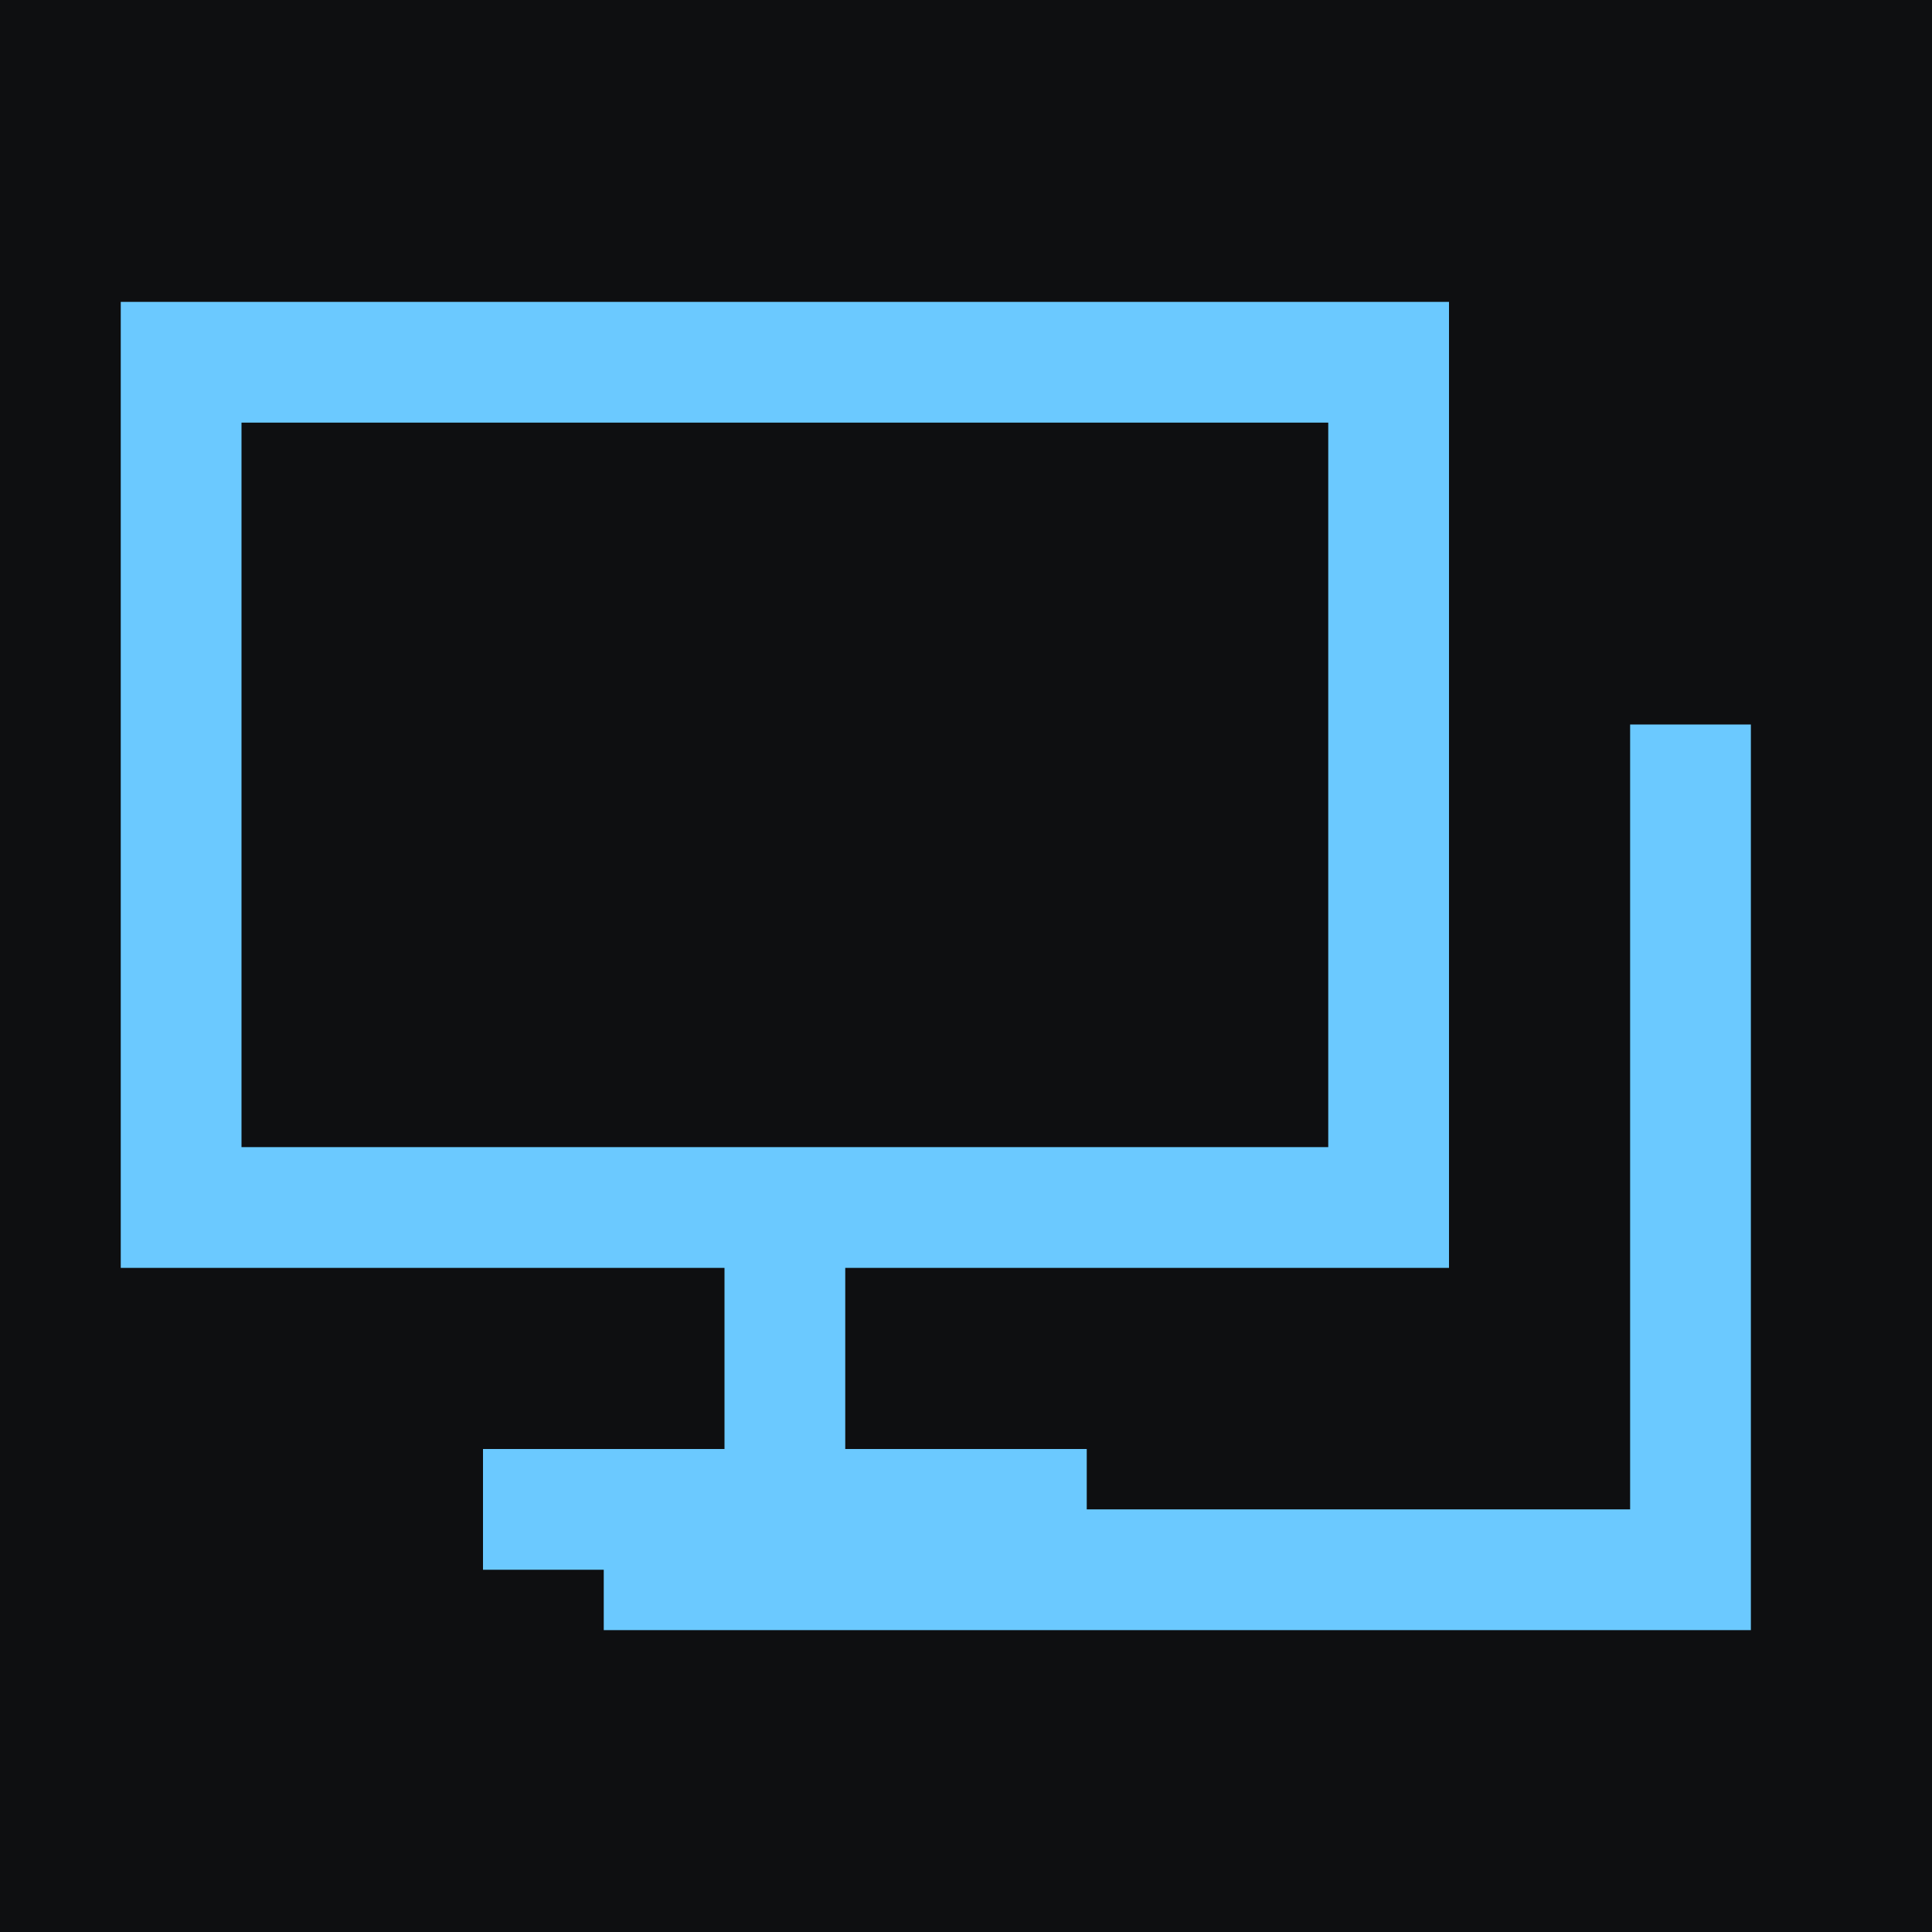
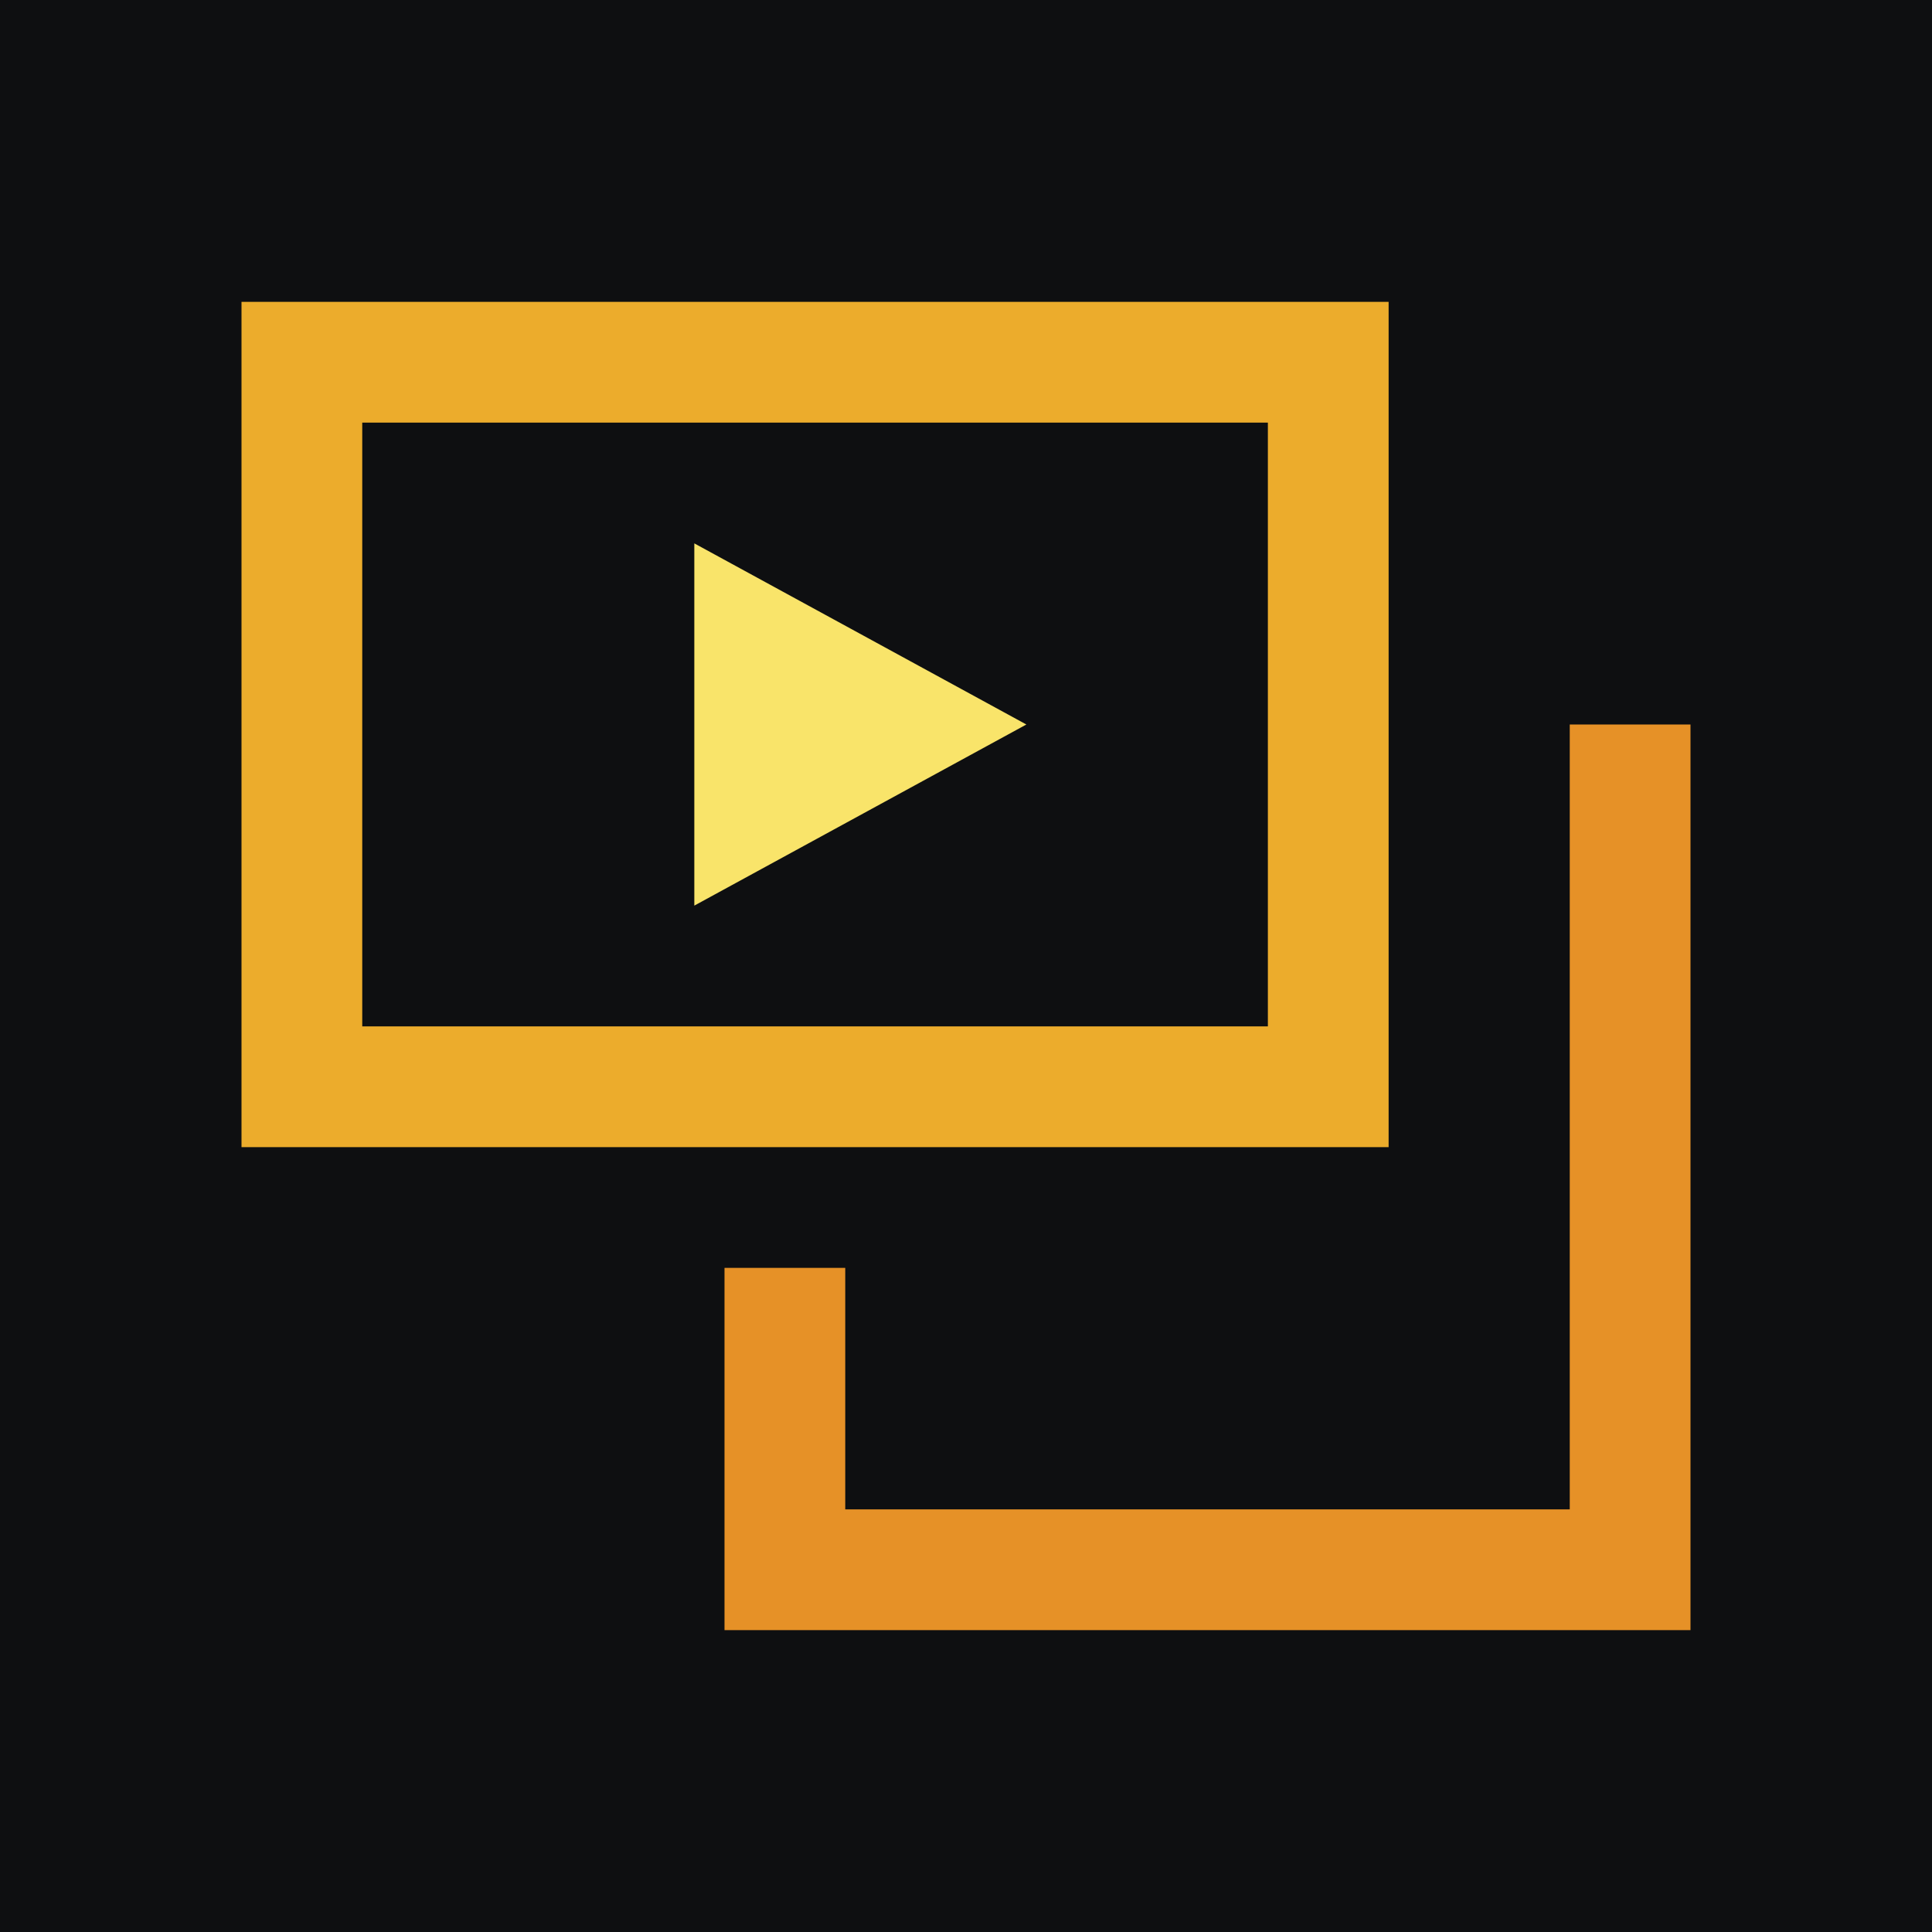
- <svg xmlns="http://www.w3.org/2000/svg" viewBox="0 0 32 32">
-   <rect width="32" height="32" fill="#0e0f11" />
-   <path d="M3 6h20v14H3zM10 26h18V12M8 25h10M13 20v5" fill="none" stroke="#6bc9ff" stroke-width="2" />
+ <svg xmlns="http://www.w3.org/2000/svg" viewBox="0 0 64 64">
+   <rect width="64" height="64" fill="#0e0f11" />
+   <path fill="#ecac2c" fill-rule="evenodd" d="M8,10L46,10L46,38L8,38L8,10L12,14L12,34L42,34L42,14L12,14Z" />
+   <path fill="#e69127" fill-rule="evenodd" d="M52,24L56,24L56,54L24,54L24,42L28,42L28,50L52,50Z" />
+   <path fill="#f9e46a" fill-rule="evenodd" d="M23,18L23,30L34,24Z" />
</svg>
